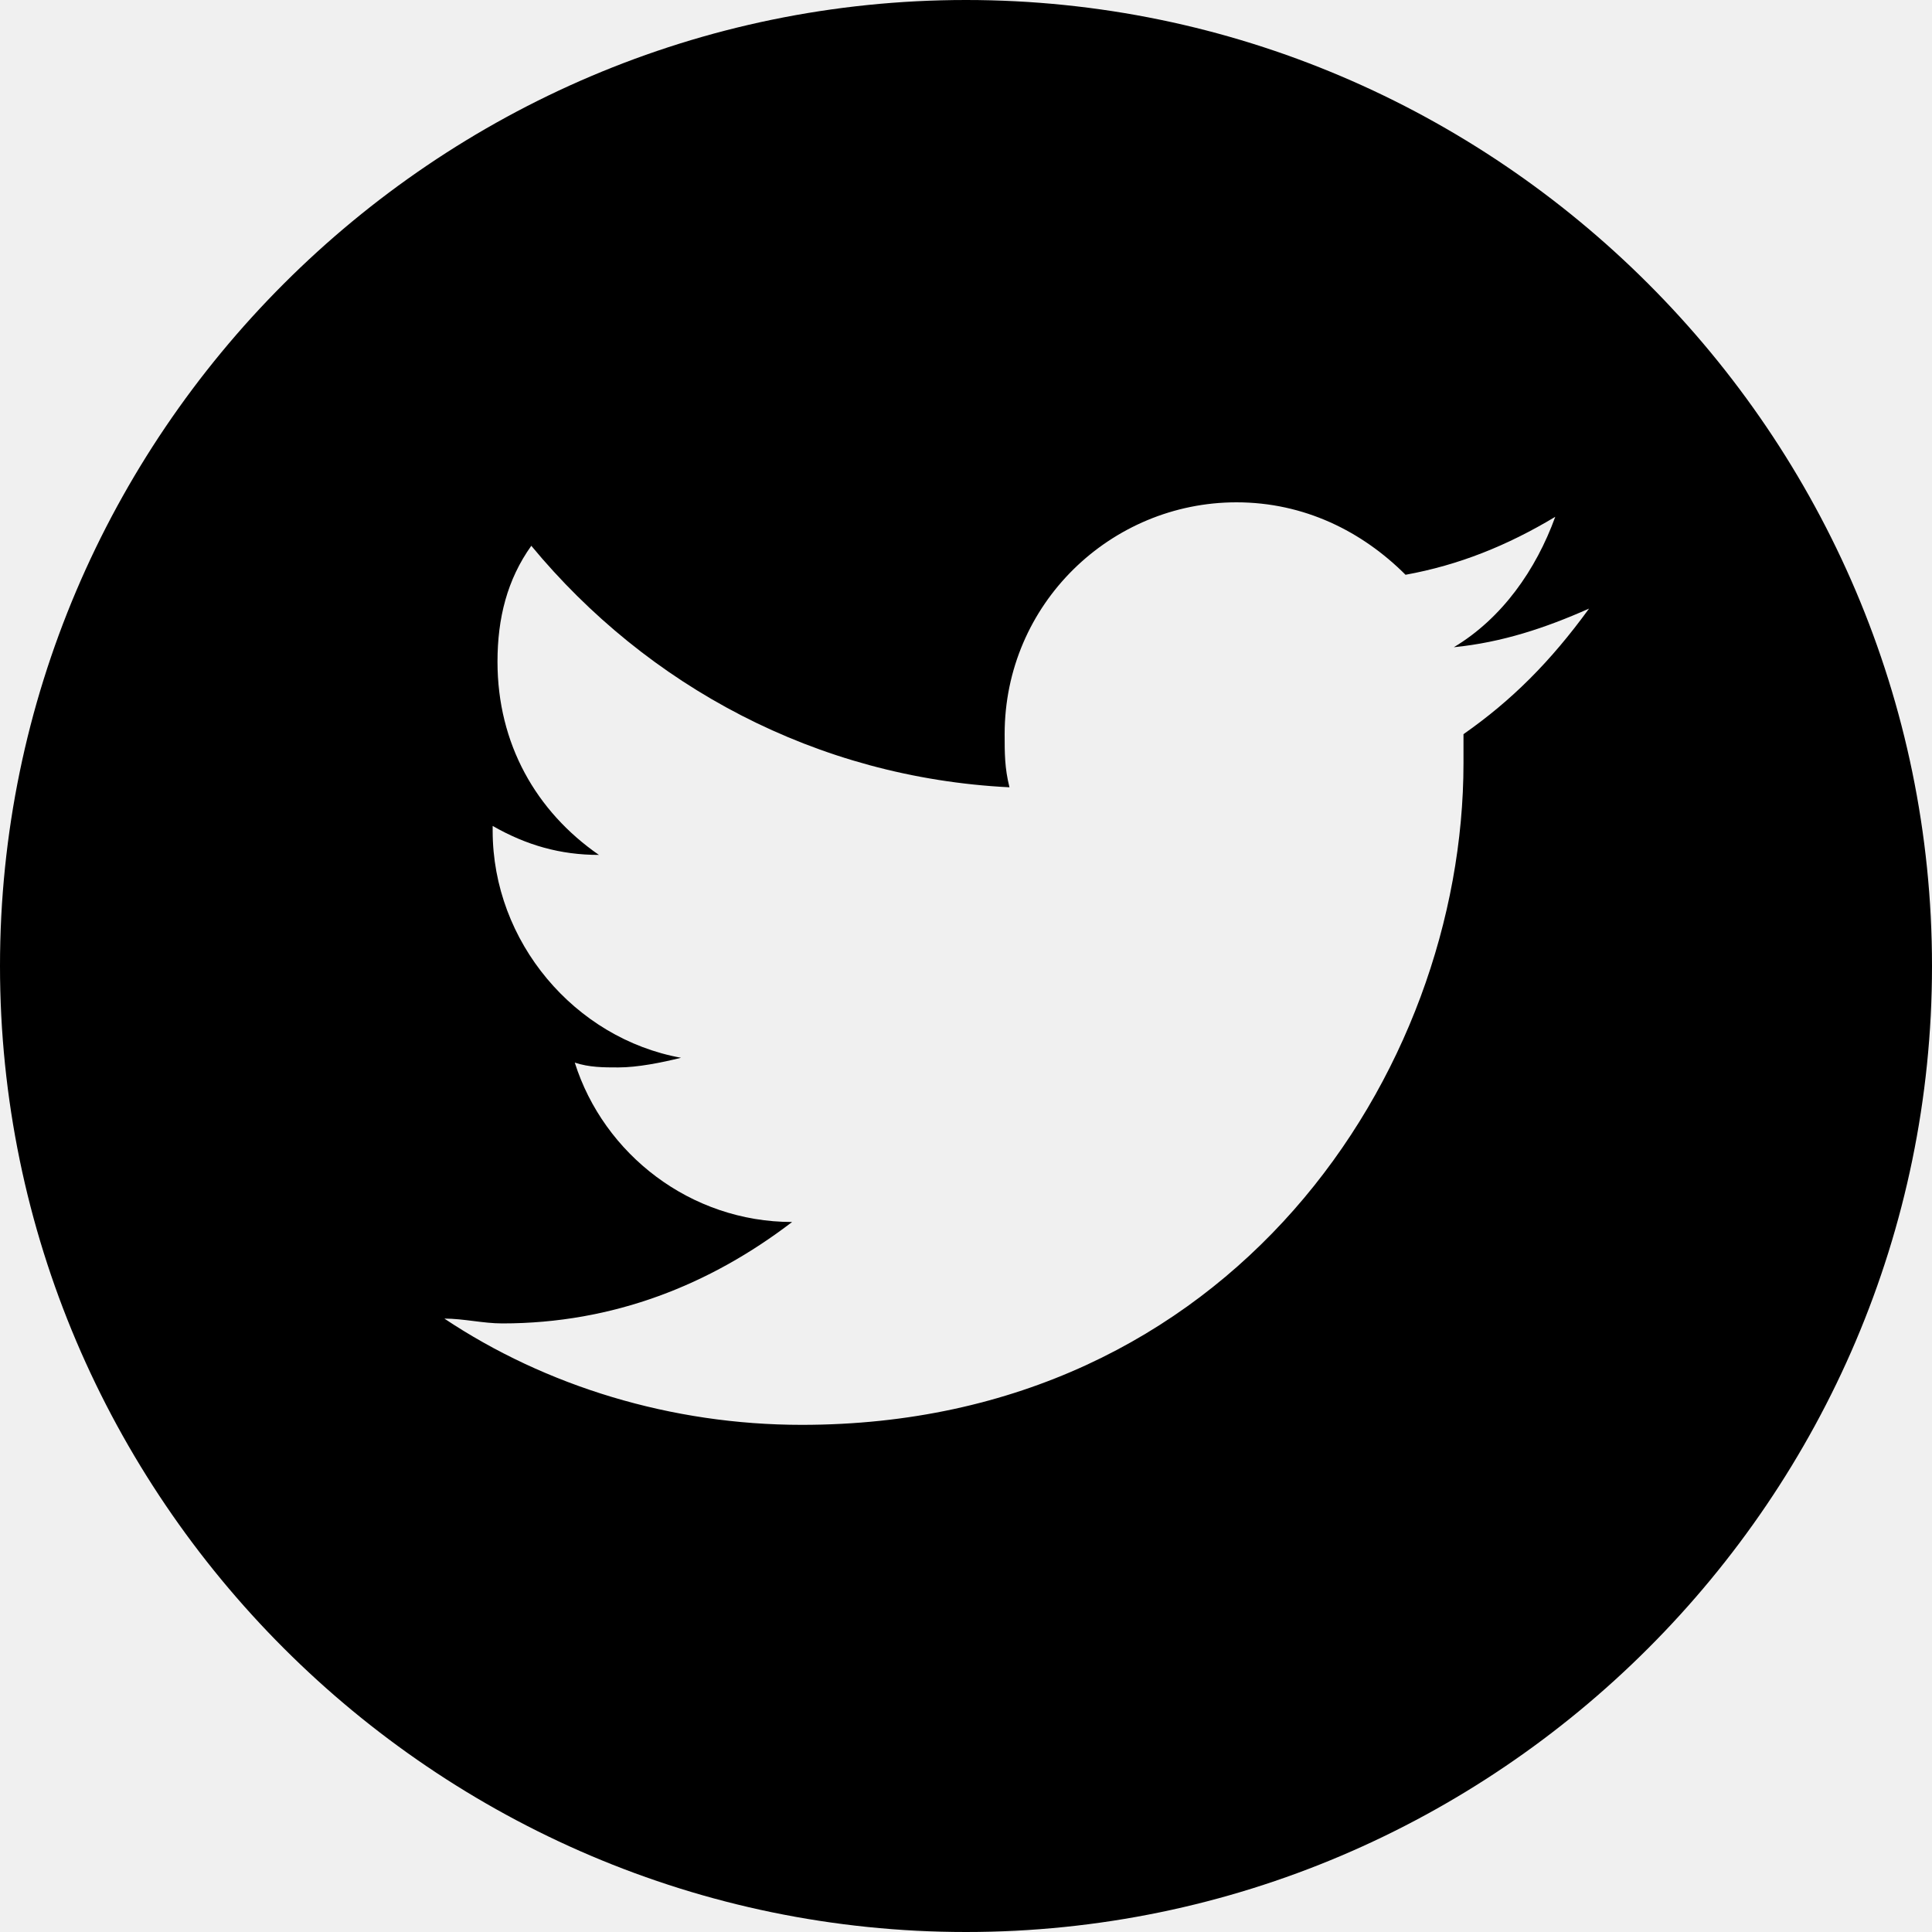
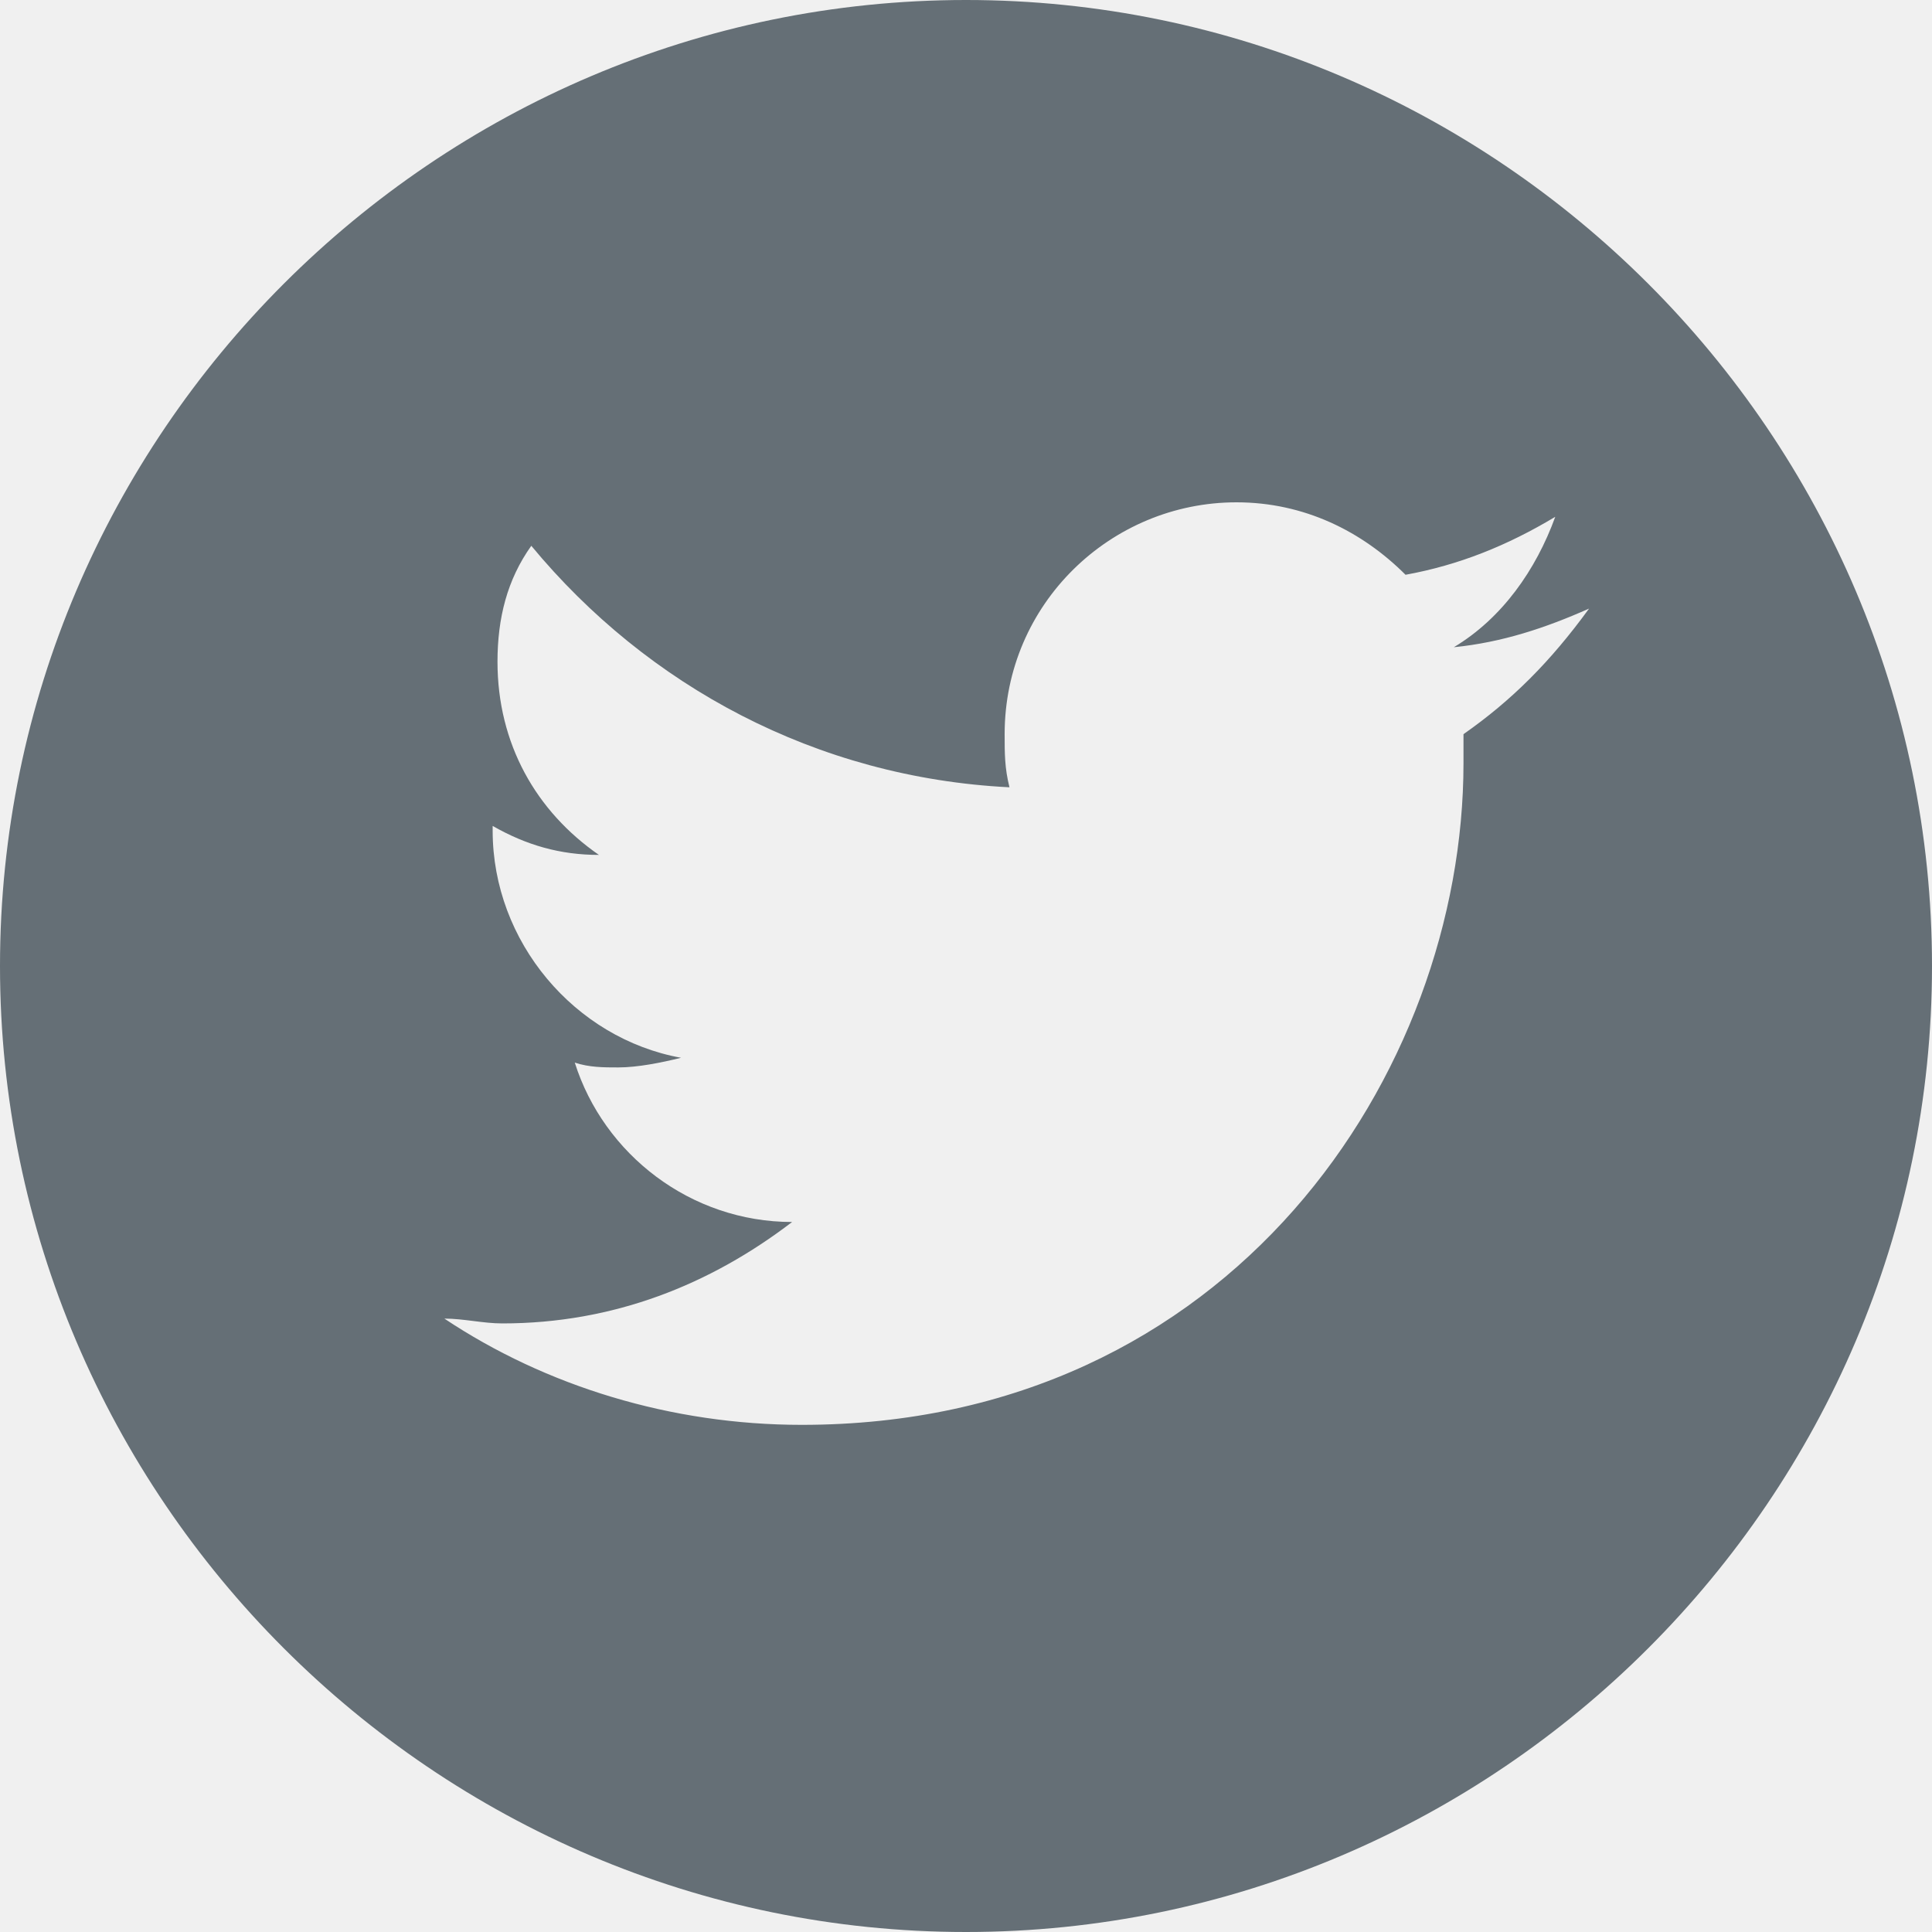
<svg xmlns="http://www.w3.org/2000/svg" version="1.1" id="Layer_1" x="0px" y="0px" viewBox="0 0 40 40" style="enable-background:new 0 0 40 40;" xml:space="preserve">
  <style type="text/css">
	.st0{fill:#FFFFFF;}
+ 	.st1{fill:#656F76;}
</style>
  <g>
    <path d="M2133.5,2565.8c0-102,0-204,0-306c0.3-0.8,0.6-1.6,0.8-2.5c4-18.6,15.2-30.4,33.6-35.3c1.5-0.4,3.1-0.8,4.7-1.2   c102,0,204,0,306,0c0.7,0.2,1.4,0.6,2.1,0.7c18.8,3.8,30.7,15.1,35.7,33.6c0.4,1.6,0.8,3.1,1.2,4.7c0,102,0,204,0,306   c-0.3,0.8-0.6,1.6-0.7,2.5c-3.3,17.8-16.7,31.8-34.3,35.5c-1.3,0.3-2.6,0.6-3.9,1c-102,0-204,0-306,0c-0.7-0.2-1.4-0.6-2.1-0.7   c-18-3.2-31.7-16.2-35.8-34C2134.3,2568.6,2133.9,2567.2,2133.5,2565.8z M2177.9,2383.4c-0.1,1.3-0.2,2.3-0.2,3.3   c0,52.7,0,105.5,0,158.2c0,9.6,6.4,15.6,16.2,15.6c87.6,0,175.2,0,262.8,0c10.4,0,16.4-6.1,16.4-16.6c0-52.1,0-104.2,0-156.3   c0-1.3,0-2.7,0-4.1c-11.3,0-22.1,0-33.3,0c8.2,36.5,2.4,70.2-20,100c-22.5,29.9-53,45.8-90.5,47.2c-31.4,1.2-59.3-8.6-82.4-29.8   c-34.8-31.8-45.8-71.5-36.3-117.5C2199.8,2383.4,2189.1,2383.4,2177.9,2383.4z M2399.4,2412.9c0.2-40.7-32.9-73.9-73.8-74   c-40.7-0.1-73.6,32.6-73.9,73.5c-0.4,40.7,32.7,73.9,73.6,74.2C2366,2486.9,2399.2,2453.8,2399.4,2412.9z M2436.5,2265   c-7.1,0-14.2,0-21.4,0c-9.4,0.1-15.7,5.9-15.8,15.3c-0.2,14.5-0.2,29,0,43.5c0.1,9.1,6,15,15.1,15.2c14.5,0.2,29,0.2,43.5,0   c9.4-0.1,15.3-6.4,15.3-15.8c0-14.1,0-28.2,0-42.4c0-9.5-6.2-15.7-15.7-15.8C2450.5,2264.9,2443.5,2265,2436.5,2265z" />
    <path class="st0" d="M2133.5,2565.8c0.4,1.4,0.8,2.9,1.1,4.3c4.1,17.7,17.8,30.7,35.8,34c0.7,0.1,1.4,0.5,2.1,0.7c-13,0-26,0-39,0   C2133.5,2591.8,2133.5,2578.8,2133.5,2565.8z" />
    <path class="st0" d="M2478.5,2604.8c1.3-0.3,2.6-0.7,3.9-1c17.6-3.8,31-17.7,34.3-35.5c0.2-0.8,0.5-1.7,0.7-2.5c0,13,0,26,0,39   C2504.5,2604.8,2491.5,2604.8,2478.5,2604.8z" />
    <path class="st0" d="M2172.5,2220.8c-1.6,0.4-3.1,0.8-4.7,1.2c-18.4,5-29.6,16.7-33.6,35.3c-0.2,0.8-0.5,1.7-0.8,2.5   c0-12.9,0-25.9,0-39C2146.5,2220.8,2159.5,2220.8,2172.5,2220.8z" />
    <path class="st0" d="M2517.5,2259.8c-0.4-1.6-0.8-3.1-1.2-4.7c-5-18.5-16.9-29.8-35.7-33.6c-0.7-0.1-1.4-0.5-2.1-0.7   c13,0,26,0,39,0C2517.5,2233.8,2517.5,2246.8,2517.5,2259.8z" />
    <path class="st0" d="M2177.9,2383.4c11.2,0,21.9,0,32.9,0c-9.6,46,1.5,85.7,36.3,117.5c23.1,21.2,51,31,82.4,29.8   c37.5-1.4,67.9-17.3,90.5-47.2c22.5-29.8,28.3-63.5,20-100c11.1,0,21.9,0,33.3,0c0,1.4,0,2.8,0,4.1c0,52.1,0,104.2,0,156.3   c0,10.5-6,16.6-16.4,16.6c-87.6,0-175.2,0-262.8,0c-9.9,0-16.2-6.1-16.2-15.6c0-52.7,0-105.5,0-158.2   C2177.7,2385.7,2177.8,2384.7,2177.9,2383.4z" />
    <path class="st0" d="M2399.4,2412.9c-0.2,40.9-33.4,74-74.1,73.7c-41-0.3-74-33.5-73.6-74.2c0.4-40.9,33.2-73.6,73.9-73.5   C2366.4,2338.9,2399.5,2372.1,2399.4,2412.9z" />
    <path class="st0" d="M2436.5,2265c7,0,14-0.1,21,0c9.5,0.1,15.7,6.3,15.7,15.8c0,14.1,0,28.2,0,42.4c0,9.4-5.9,15.7-15.3,15.8   c-14.5,0.2-29,0.2-43.5,0c-9.1-0.1-15-6.1-15.1-15.2c-0.2-14.5-0.2-29,0-43.5c0.1-9.4,6.4-15.2,15.8-15.3   C2422.3,2264.9,2429.4,2265,2436.5,2265z" />
  </g>
  <g>
-     <path d="M20,0C9,0,0,9,0,20s9,20,20,20s20-9,20-20S31,0,20,0z M30.3,15.2c0,0.2,0,0.4,0,0.6c0,6.4-4.8,13.7-13.7,13.7   c-2.7,0-5.3-0.8-7.4-2.2c0.4,0,0.8,0.1,1.2,0.1c2.3,0,4.3-0.8,6-2.1c-2.1,0-3.9-1.4-4.5-3.3c0.3,0.1,0.6,0.1,0.9,0.1   c0.4,0,0.9-0.1,1.3-0.2c-2.2-0.4-3.9-2.4-3.9-4.7c0,0,0,0,0-0.1c0.7,0.4,1.4,0.6,2.2,0.6c-1.3-0.9-2.1-2.3-2.1-4   c0-0.9,0.2-1.7,0.7-2.4c2.4,2.9,5.9,4.8,9.9,5c-0.1-0.4-0.1-0.7-0.1-1.1c0-2.7,2.2-4.8,4.8-4.8c1.4,0,2.6,0.6,3.5,1.5   c1.1-0.2,2.1-0.6,3.1-1.2c-0.4,1.1-1.1,2.1-2.1,2.7c1-0.1,1.9-0.4,2.8-0.8C32.1,13.7,31.3,14.5,30.3,15.2z" />
+     <path class="st1" d="M20,0C9,0,0,9,0,20s9,20,20,20s20-9,20-20S31,0,20,0z M30.3,15.2c0,0.2,0,0.4,0,0.6c0,6.4-4.8,13.7-13.7,13.7   c-2.7,0-5.3-0.8-7.4-2.2c0.4,0,0.8,0.1,1.2,0.1c2.3,0,4.3-0.8,6-2.1c-2.1,0-3.9-1.4-4.5-3.3c0.3,0.1,0.6,0.1,0.9,0.1   c0.4,0,0.9-0.1,1.3-0.2c-2.2-0.4-3.9-2.4-3.9-4.7c0,0,0,0,0-0.1c0.7,0.4,1.4,0.6,2.2,0.6c-1.3-0.9-2.1-2.3-2.1-4   c0-0.9,0.2-1.7,0.7-2.4c2.4,2.9,5.9,4.8,9.9,5c-0.1-0.4-0.1-0.7-0.1-1.1c0-2.7,2.2-4.8,4.8-4.8c1.4,0,2.6,0.6,3.5,1.5   c1.1-0.2,2.1-0.6,3.1-1.2c-0.4,1.1-1.1,2.1-2.1,2.7c1-0.1,1.9-0.4,2.8-0.8C32.1,13.7,31.3,14.5,30.3,15.2z" />
  </g>
</svg>
